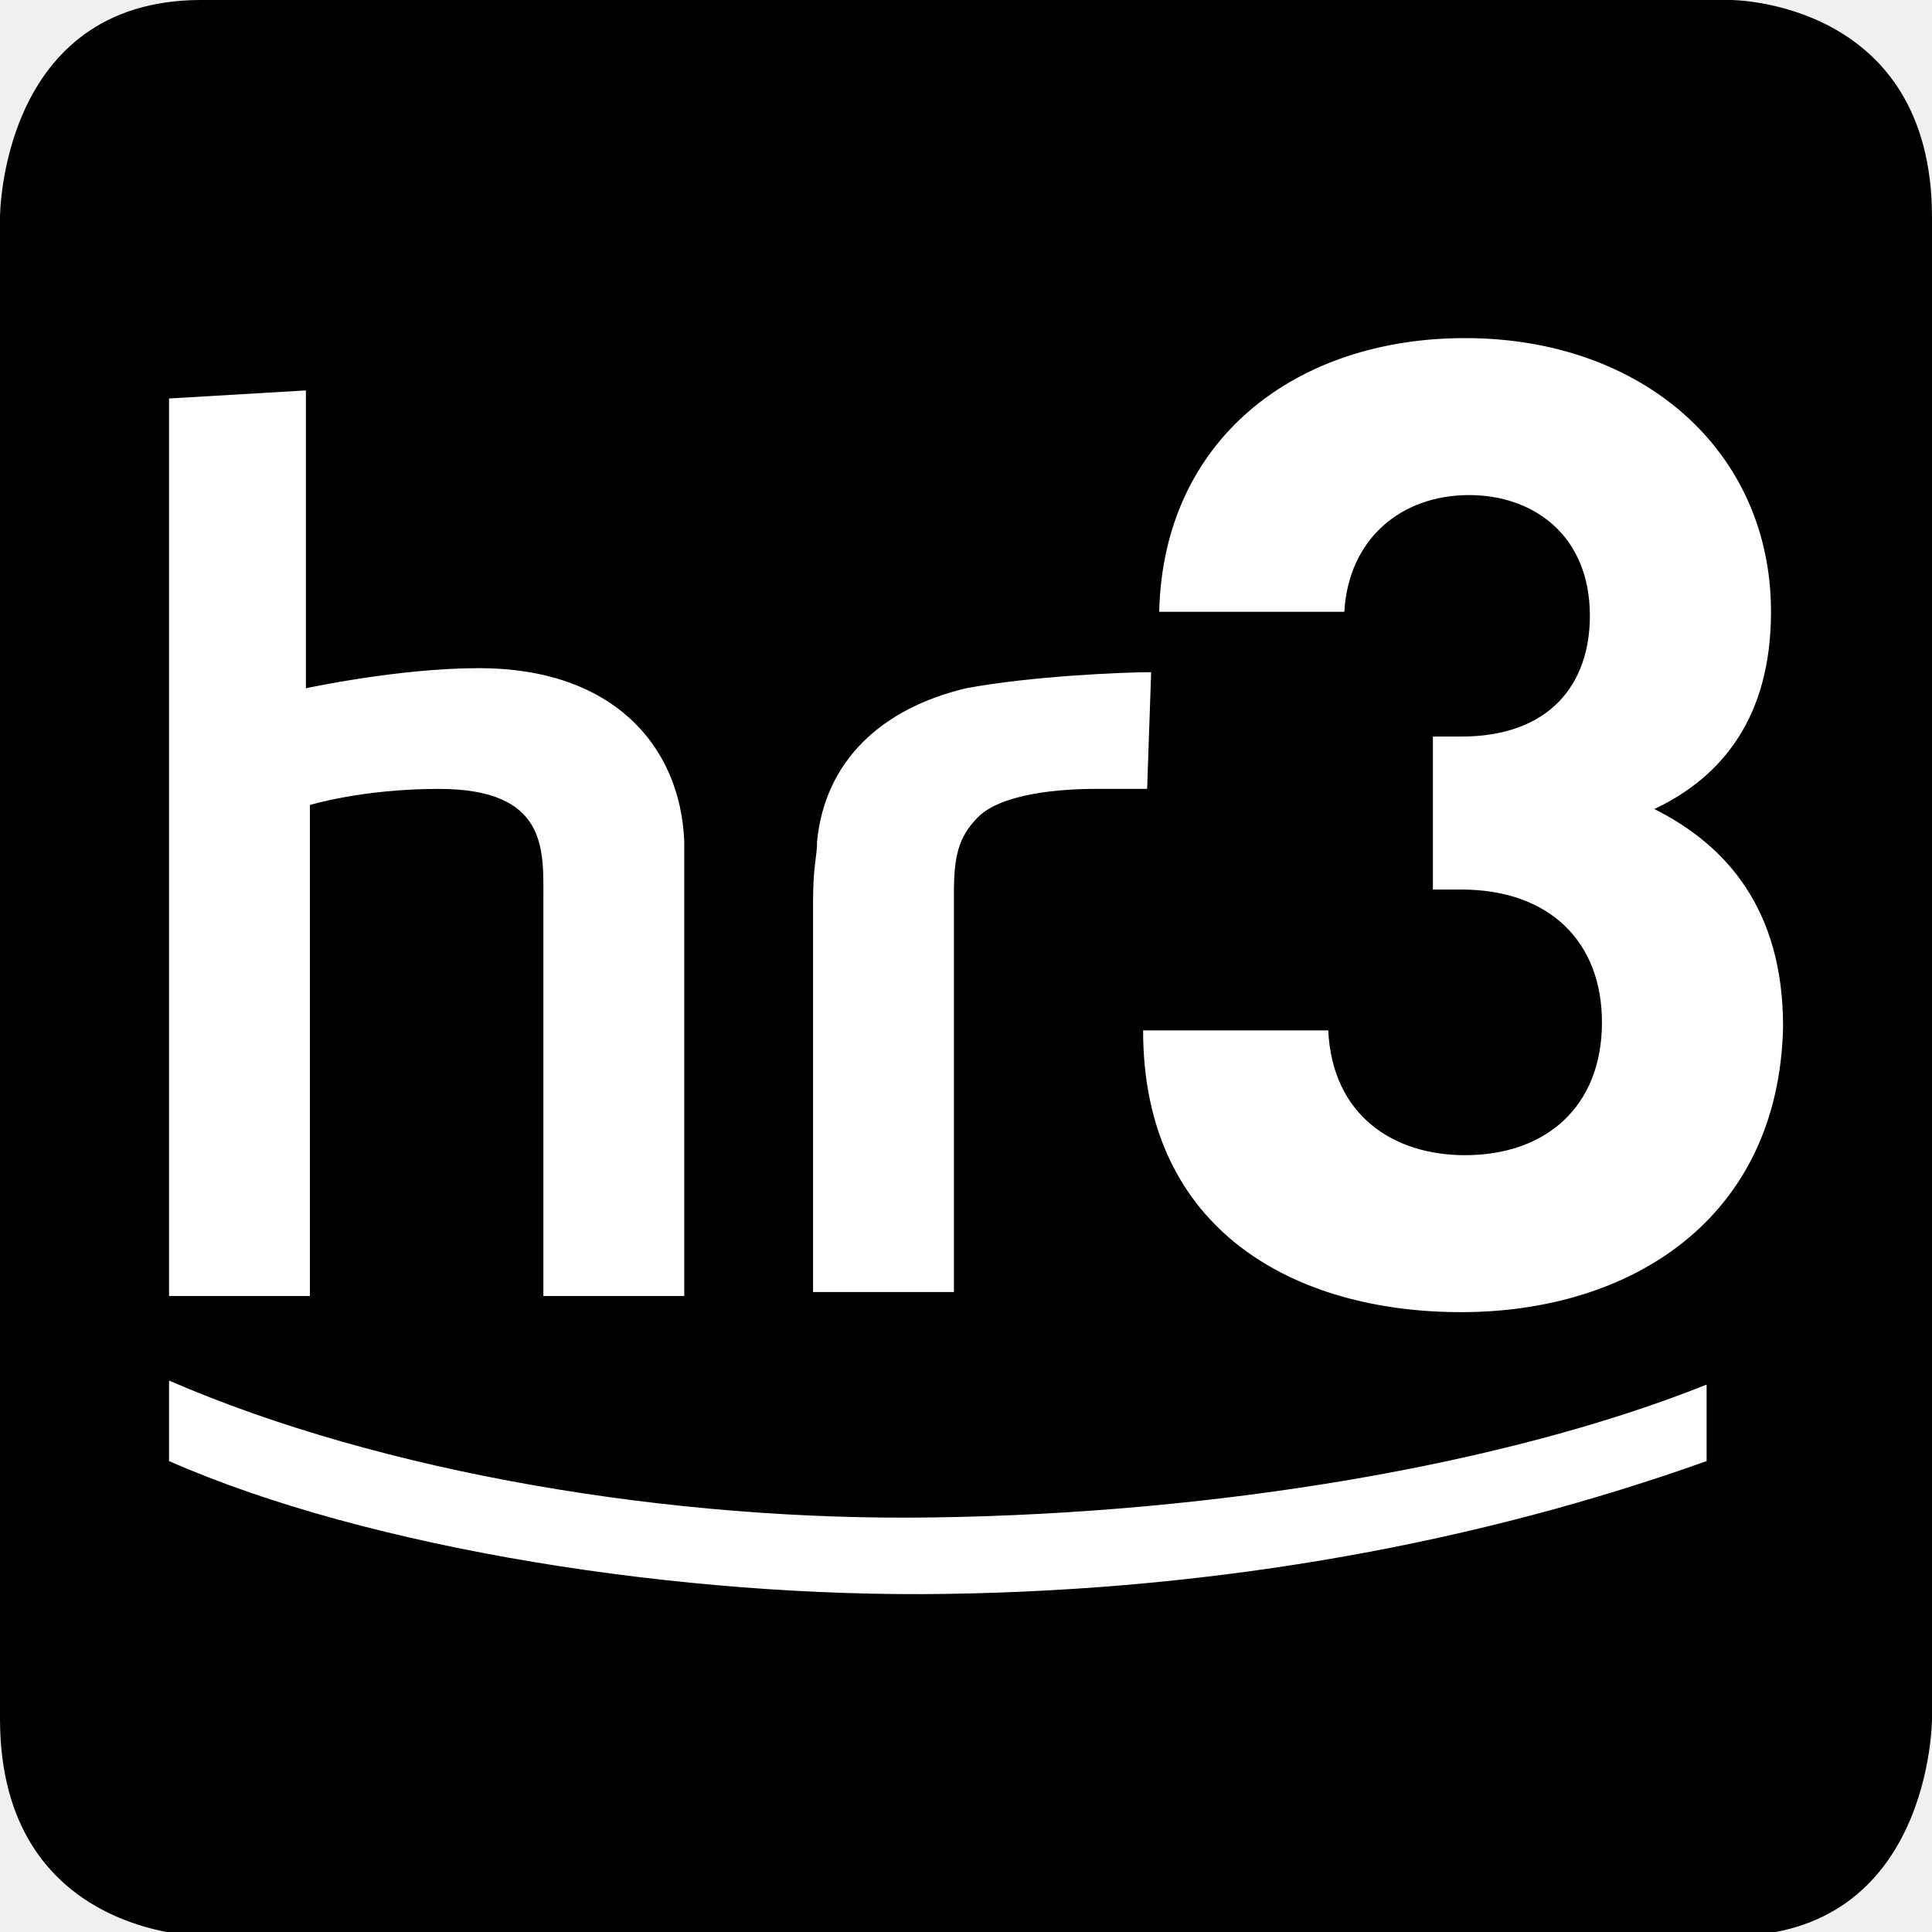
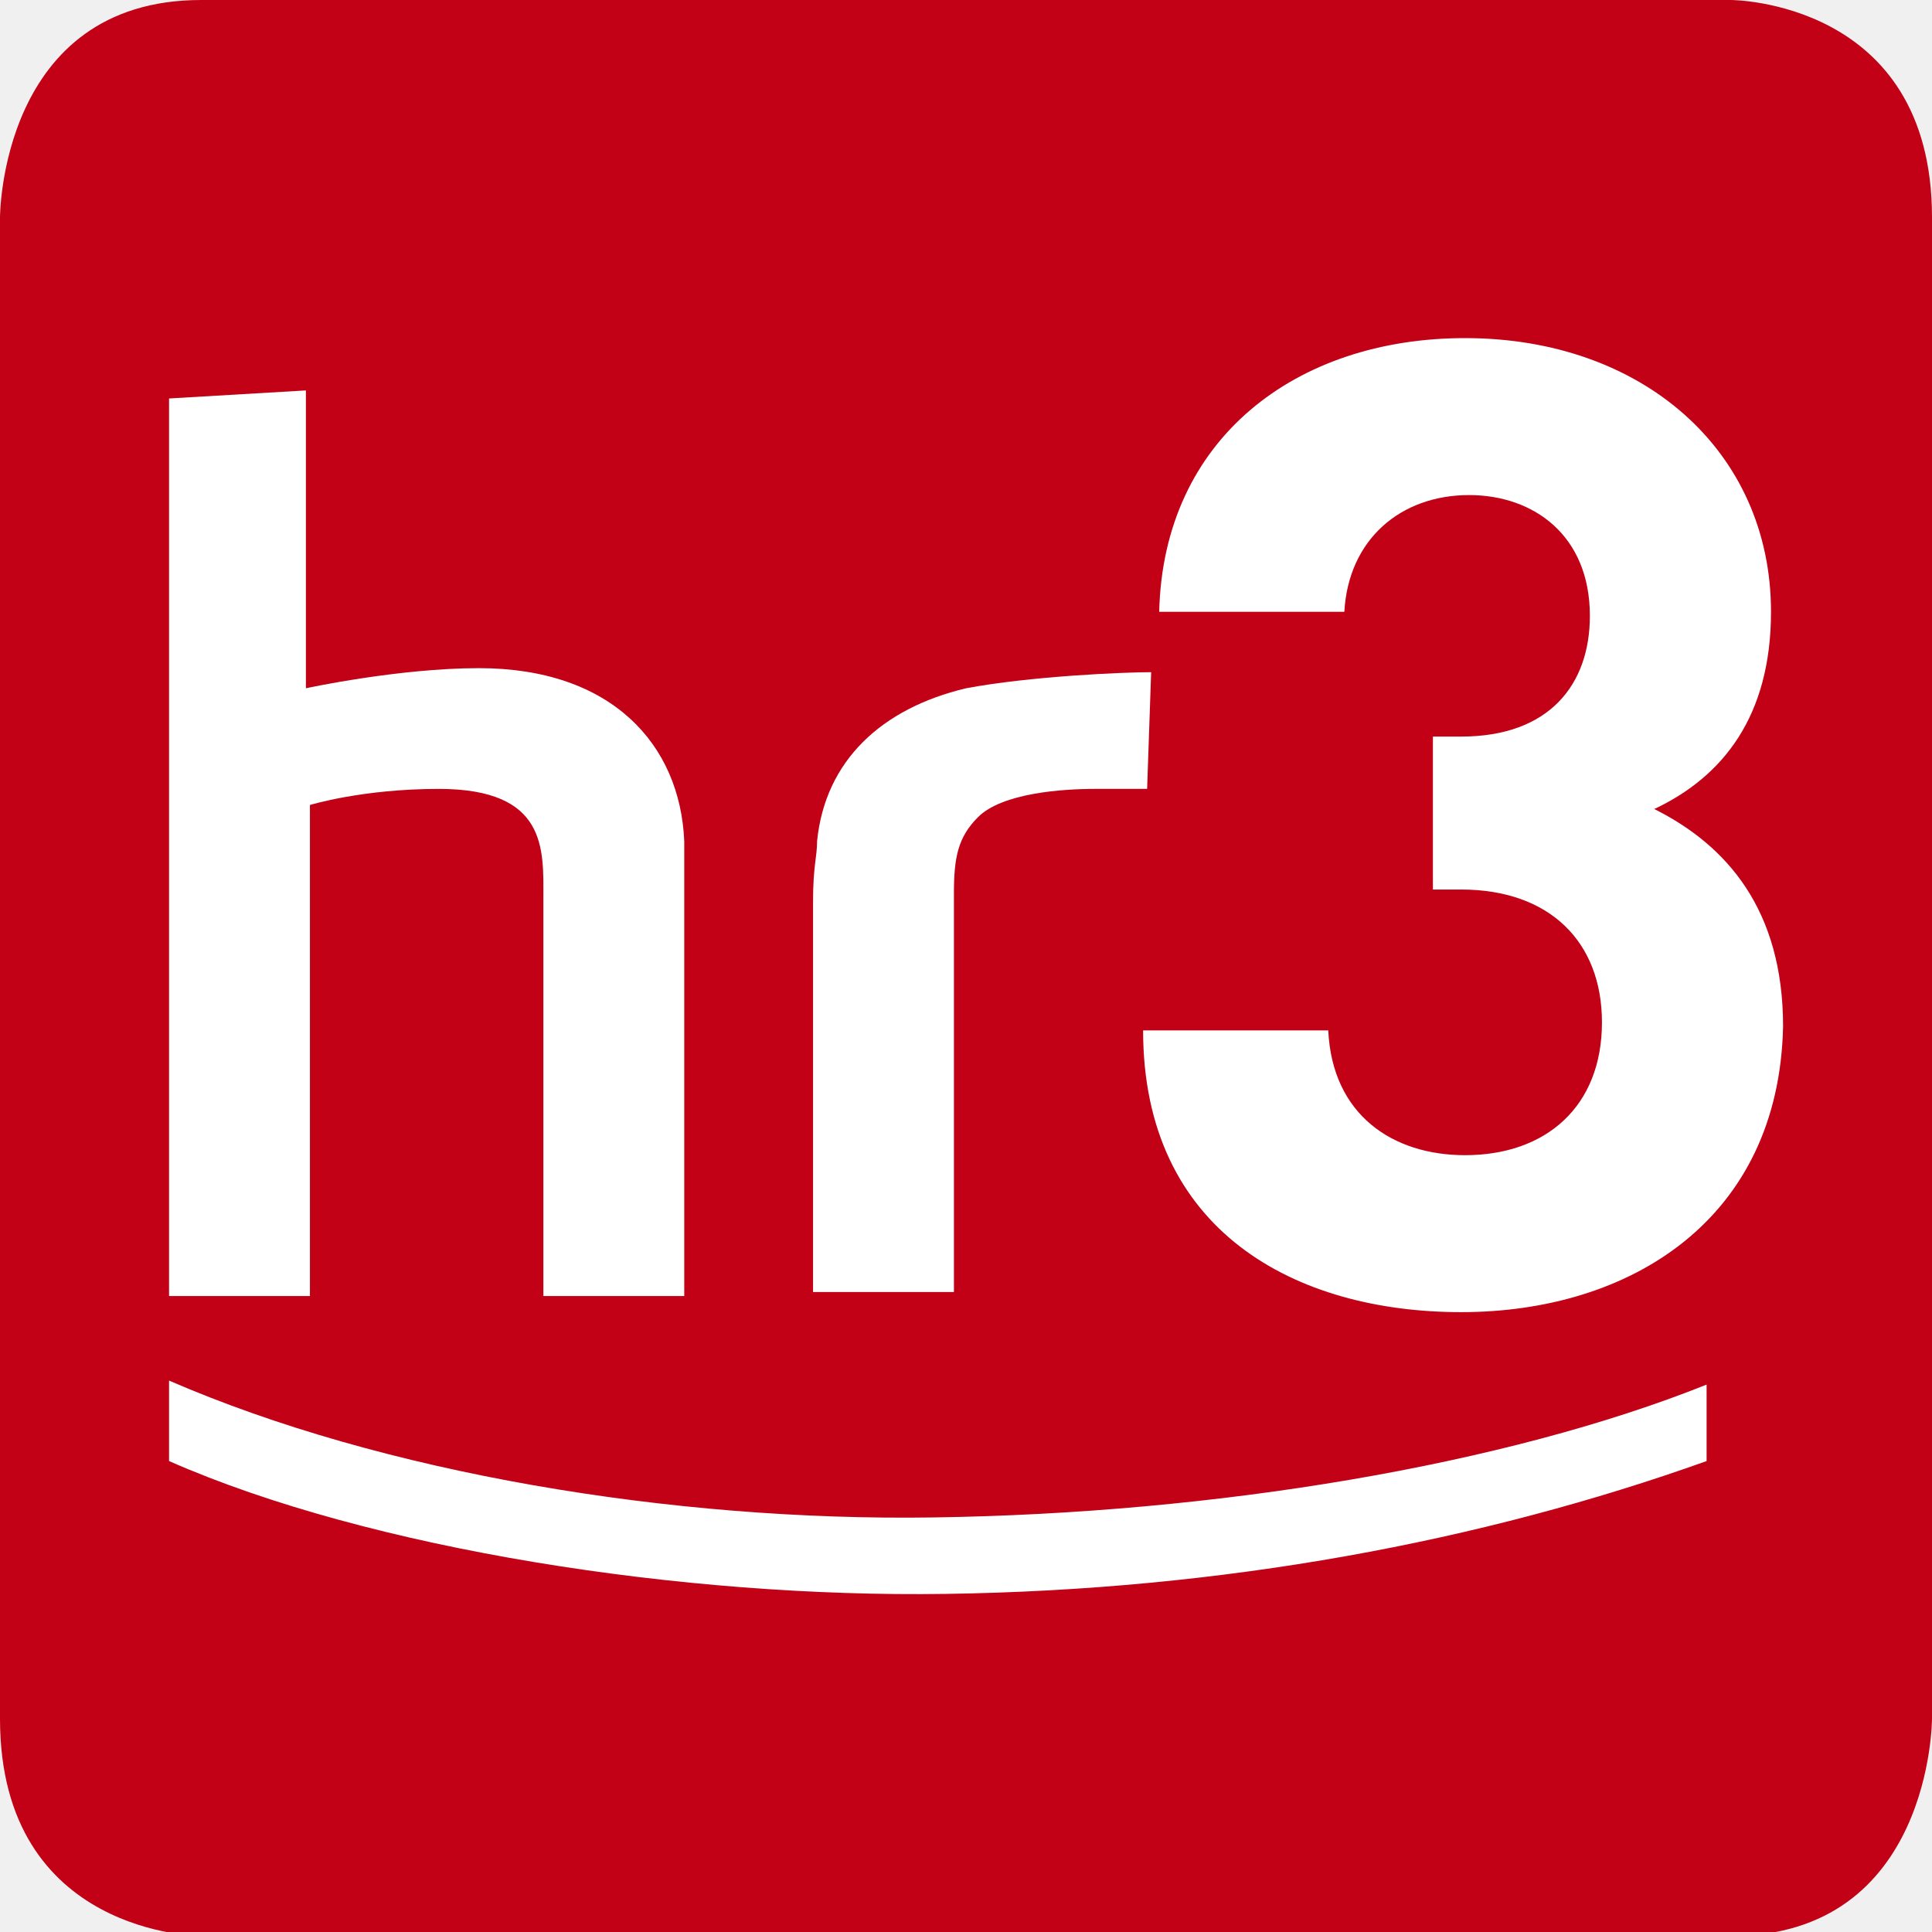
<svg xmlns="http://www.w3.org/2000/svg" version="1.1" id="Ebene_1" x="0px" y="0px" width="48px" height="48px" viewBox="0 0 48 48" style="enable-background:new 0 0 48 48;" xml:space="preserve">
  <style type="text/css">
- 	.st0{fill:#E2071A;}
+ 	.st0{fill:#c20016;}
	.st1{fill:#FFFFFF;}
</style>
-   <path preserve--style="fill:#c20016;" d="M43,0c0,0,5,0,5,5.4v37.3c0,0,0,5.4-5,5.4H5c0,0-5,0-5-5.4V5.4C0,5.4,0,0,5,0C5,0,43,0,43,0z" />
-   <path style="fill:#FFFFFF;" d="M23.5,39.6c-6.5,0.1-14.3-1.1-19.3-3.3v-2c5.3,2.3,12.5,3.5,19,3.4c7-0.1,14.2-1.3,19.2-3.3v1.9  C36.8,38.3,30.4,39.5,23.5,39.6" />
-   <path style="fill:#FFFFFF;" d="M7.6,9.7l0,7.4c0,0,2.3-0.5,4.3-0.5c3.3,0,5,1.9,5.1,4.3c0,0.6,0,0.9,0,1.6v9.7h-3.5v-9.9  c0-1.2,0.1-2.7-2.6-2.7C9,19.6,7.7,20,7.7,20v12.2H4.2V9.9L7.6,9.7z" />
-   <path style="fill:#FFFFFF;" d="M36.3,32.6c-4.1,0-7.9-2-7.9-7h4.6c0.1,2.1,1.6,3.1,3.4,3.1c2,0,3.4-1.2,3.4-3.3c0-2-1.3-3.3-3.5-3.3h-0.7v-3.8  h0.7c2.2,0,3.2-1.3,3.2-3c0-2-1.4-3-3-3c-1.7,0-3,1.1-3.1,2.9h-4.6c0.1-4.3,3.4-6.8,7.6-6.8c4.4,0,7.6,2.8,7.6,6.8  c0,2.6-1.2,4.1-2.9,4.9c1.8,0.9,3.2,2.5,3.2,5.4C44.2,30.3,40.5,32.6,36.3,32.6" />
-   <path style="fill:#FFFFFF;" d="M28.6,16.7c-0.7,0-3,0.1-4.6,0.4c-2.1,0.5-3.5,1.8-3.7,3.8c0,0.4-0.1,0.6-0.1,1.5v9.7h3.5l0-9.9  c0-0.9,0.1-1.4,0.6-1.9c0.6-0.6,2.1-0.7,2.9-0.7c0.4,0,1,0,1.3,0L28.6,16.7L28.6,16.7z" />
+   <path class="st0" d="M43,0c0,0,5,0,5,5.4v37.3c0,0,0,5.4-5,5.4H5c0,0-5,0-5-5.4V5.4C0,5.4,0,0,5,0C5,0,43,0,43,0z" />
+   <path class="st1" d="M23.5,39.6c-6.5,0.1-14.3-1.1-19.3-3.3v-2c5.3,2.3,12.5,3.5,19,3.4c7-0.1,14.2-1.3,19.2-3.3v1.9  C36.8,38.3,30.4,39.5,23.5,39.6" />
+   <path class="st1" d="M7.6,9.7l0,7.4c0,0,2.3-0.5,4.3-0.5c3.3,0,5,1.9,5.1,4.3c0,0.6,0,0.9,0,1.6v9.7h-3.5v-9.9  c0-1.2,0.1-2.7-2.6-2.7C9,19.6,7.7,20,7.7,20v12.2H4.2V9.9L7.6,9.7z" />
+   <path class="st1" d="M36.3,32.6c-4.1,0-7.9-2-7.9-7h4.6c0.1,2.1,1.6,3.1,3.4,3.1c2,0,3.4-1.2,3.4-3.3c0-2-1.3-3.3-3.5-3.3h-0.7v-3.8  h0.7c2.2,0,3.2-1.3,3.2-3c0-2-1.4-3-3-3c-1.7,0-3,1.1-3.1,2.9h-4.6c0.1-4.3,3.4-6.8,7.6-6.8c4.4,0,7.6,2.8,7.6,6.8  c0,2.6-1.2,4.1-2.9,4.9c1.8,0.9,3.2,2.5,3.2,5.4C44.2,30.3,40.5,32.6,36.3,32.6" />
+   <path class="st1" d="M28.6,16.7c-0.7,0-3,0.1-4.6,0.4c-2.1,0.5-3.5,1.8-3.7,3.8c0,0.4-0.1,0.6-0.1,1.5v9.7h3.5l0-9.9  c0-0.9,0.1-1.4,0.6-1.9c0.6-0.6,2.1-0.7,2.9-0.7c0.4,0,1,0,1.3,0L28.6,16.7L28.6,16.7z" />
</svg>
